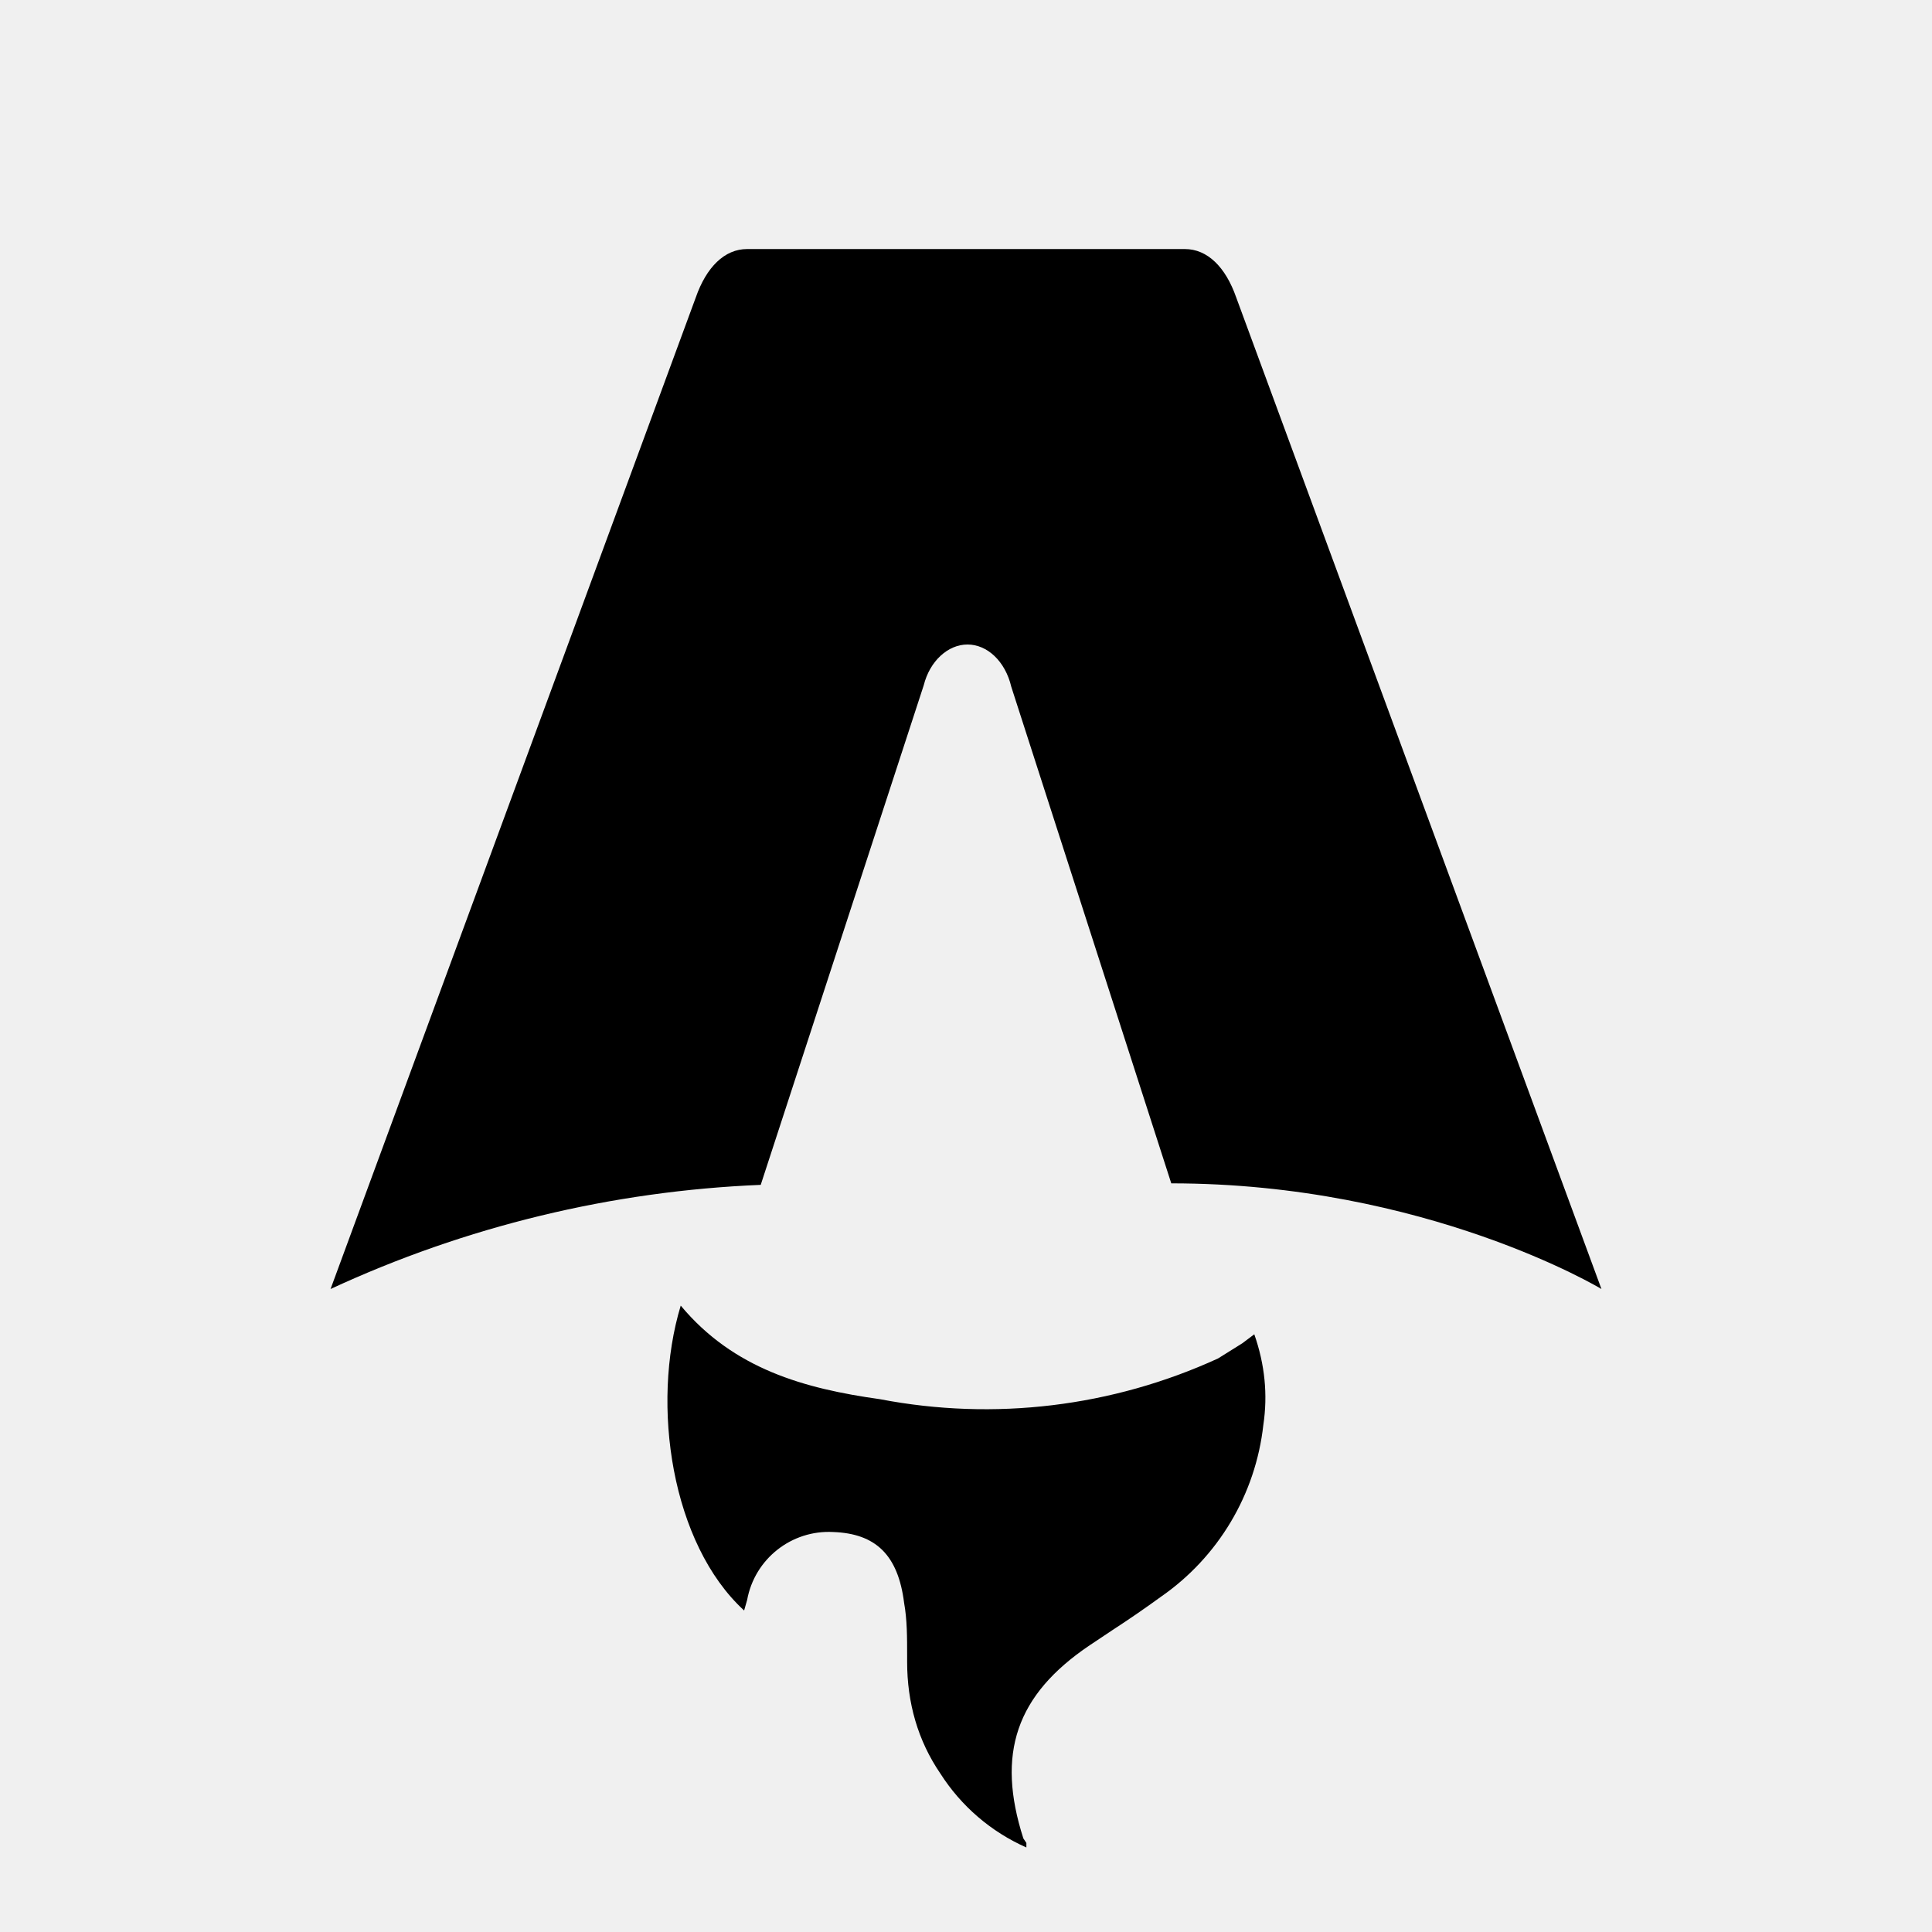
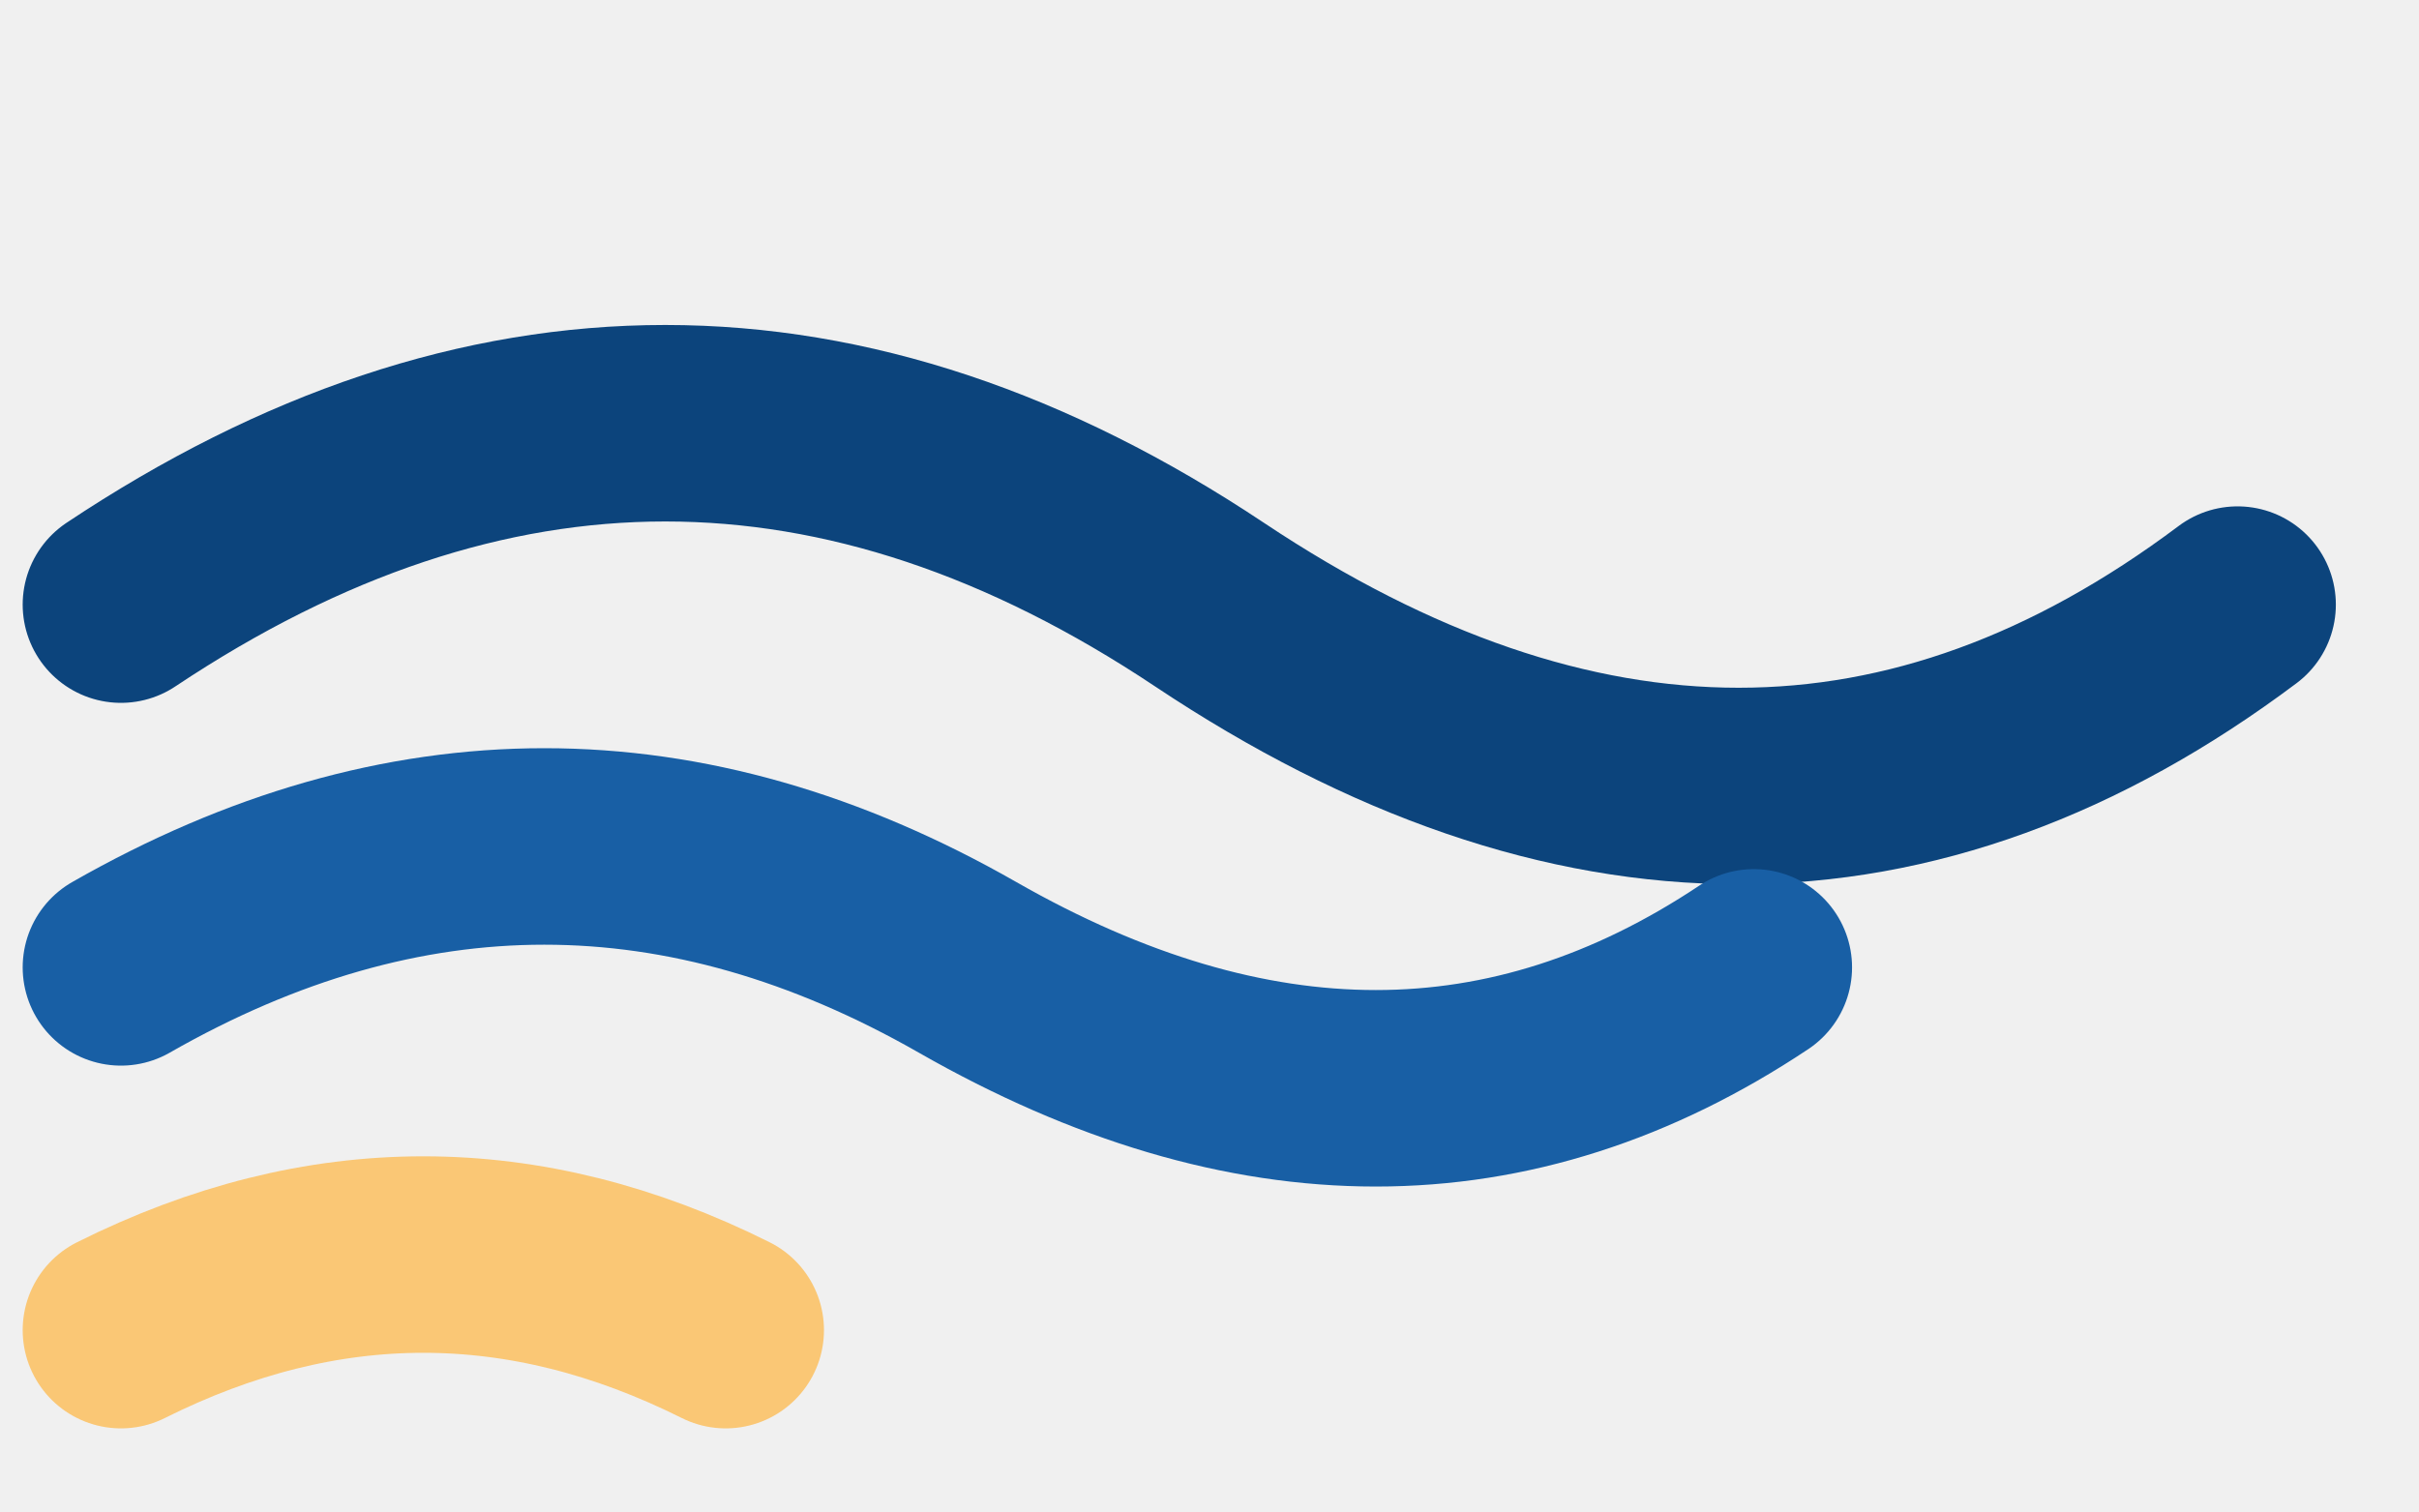
- <svg xmlns="http://www.w3.org/2000/svg" fill="none" viewBox="0 0 128 128">
-   <path d="M50.4 78.5a75.1 75.1 0 0 0-28.5 6.9l24.2-65.7c.7-2 1.9-3.2 3.4-3.2h29c1.5 0 2.7 1.2 3.4 3.2l24.2 65.7s-11.6-7-28.5-7L67 45.5c-.4-1.7-1.6-2.8-2.9-2.8-1.3 0-2.5 1.1-2.9 2.7L50.4 78.5Zm-1.1 28.2Zm-4.2-20.2c-2 6.6-.6 15.8 4.2 20.2a17.5 17.5 0 0 1 .2-.7 5.5 5.5 0 0 1 5.7-4.5c2.8.1 4.3 1.5 4.7 4.7.2 1.1.2 2.3.2 3.5v.4c0 2.7.7 5.2 2.2 7.4a13 13 0 0 0 5.7 4.9v-.3l-.2-.3c-1.8-5.6-.5-9.5 4.4-12.8l1.5-1a73 73 0 0 0 3.2-2.2 16 16 0 0 0 6.8-11.4c.3-2 .1-4-.6-6l-.8.6-1.6 1a37 37 0 0 1-22.4 2.7c-5-.7-9.7-2-13.2-6.2Z" />
-   <style>
-         path { fill: #000; }
-         @media (prefers-color-scheme: dark) {
-             path { fill: #FFF; }
-         }
-     </style>
+ <svg xmlns="http://www.w3.org/2000/svg" viewBox="0 0 80 50">
+   <path d="M4 20 Q22 8 40 20 T74 20" stroke="#0C447C" stroke-width="6.5" stroke-linecap="round" fill="none" />
+   <path d="M4 32 Q18 24 32 32 T58 32" stroke="#185FA5" stroke-width="6.5" stroke-linecap="round" fill="none" />
+   <path d="M4 44 Q14 39 24 44" stroke="#FAC775" stroke-width="6.5" stroke-linecap="round" fill="none" />
</svg>
